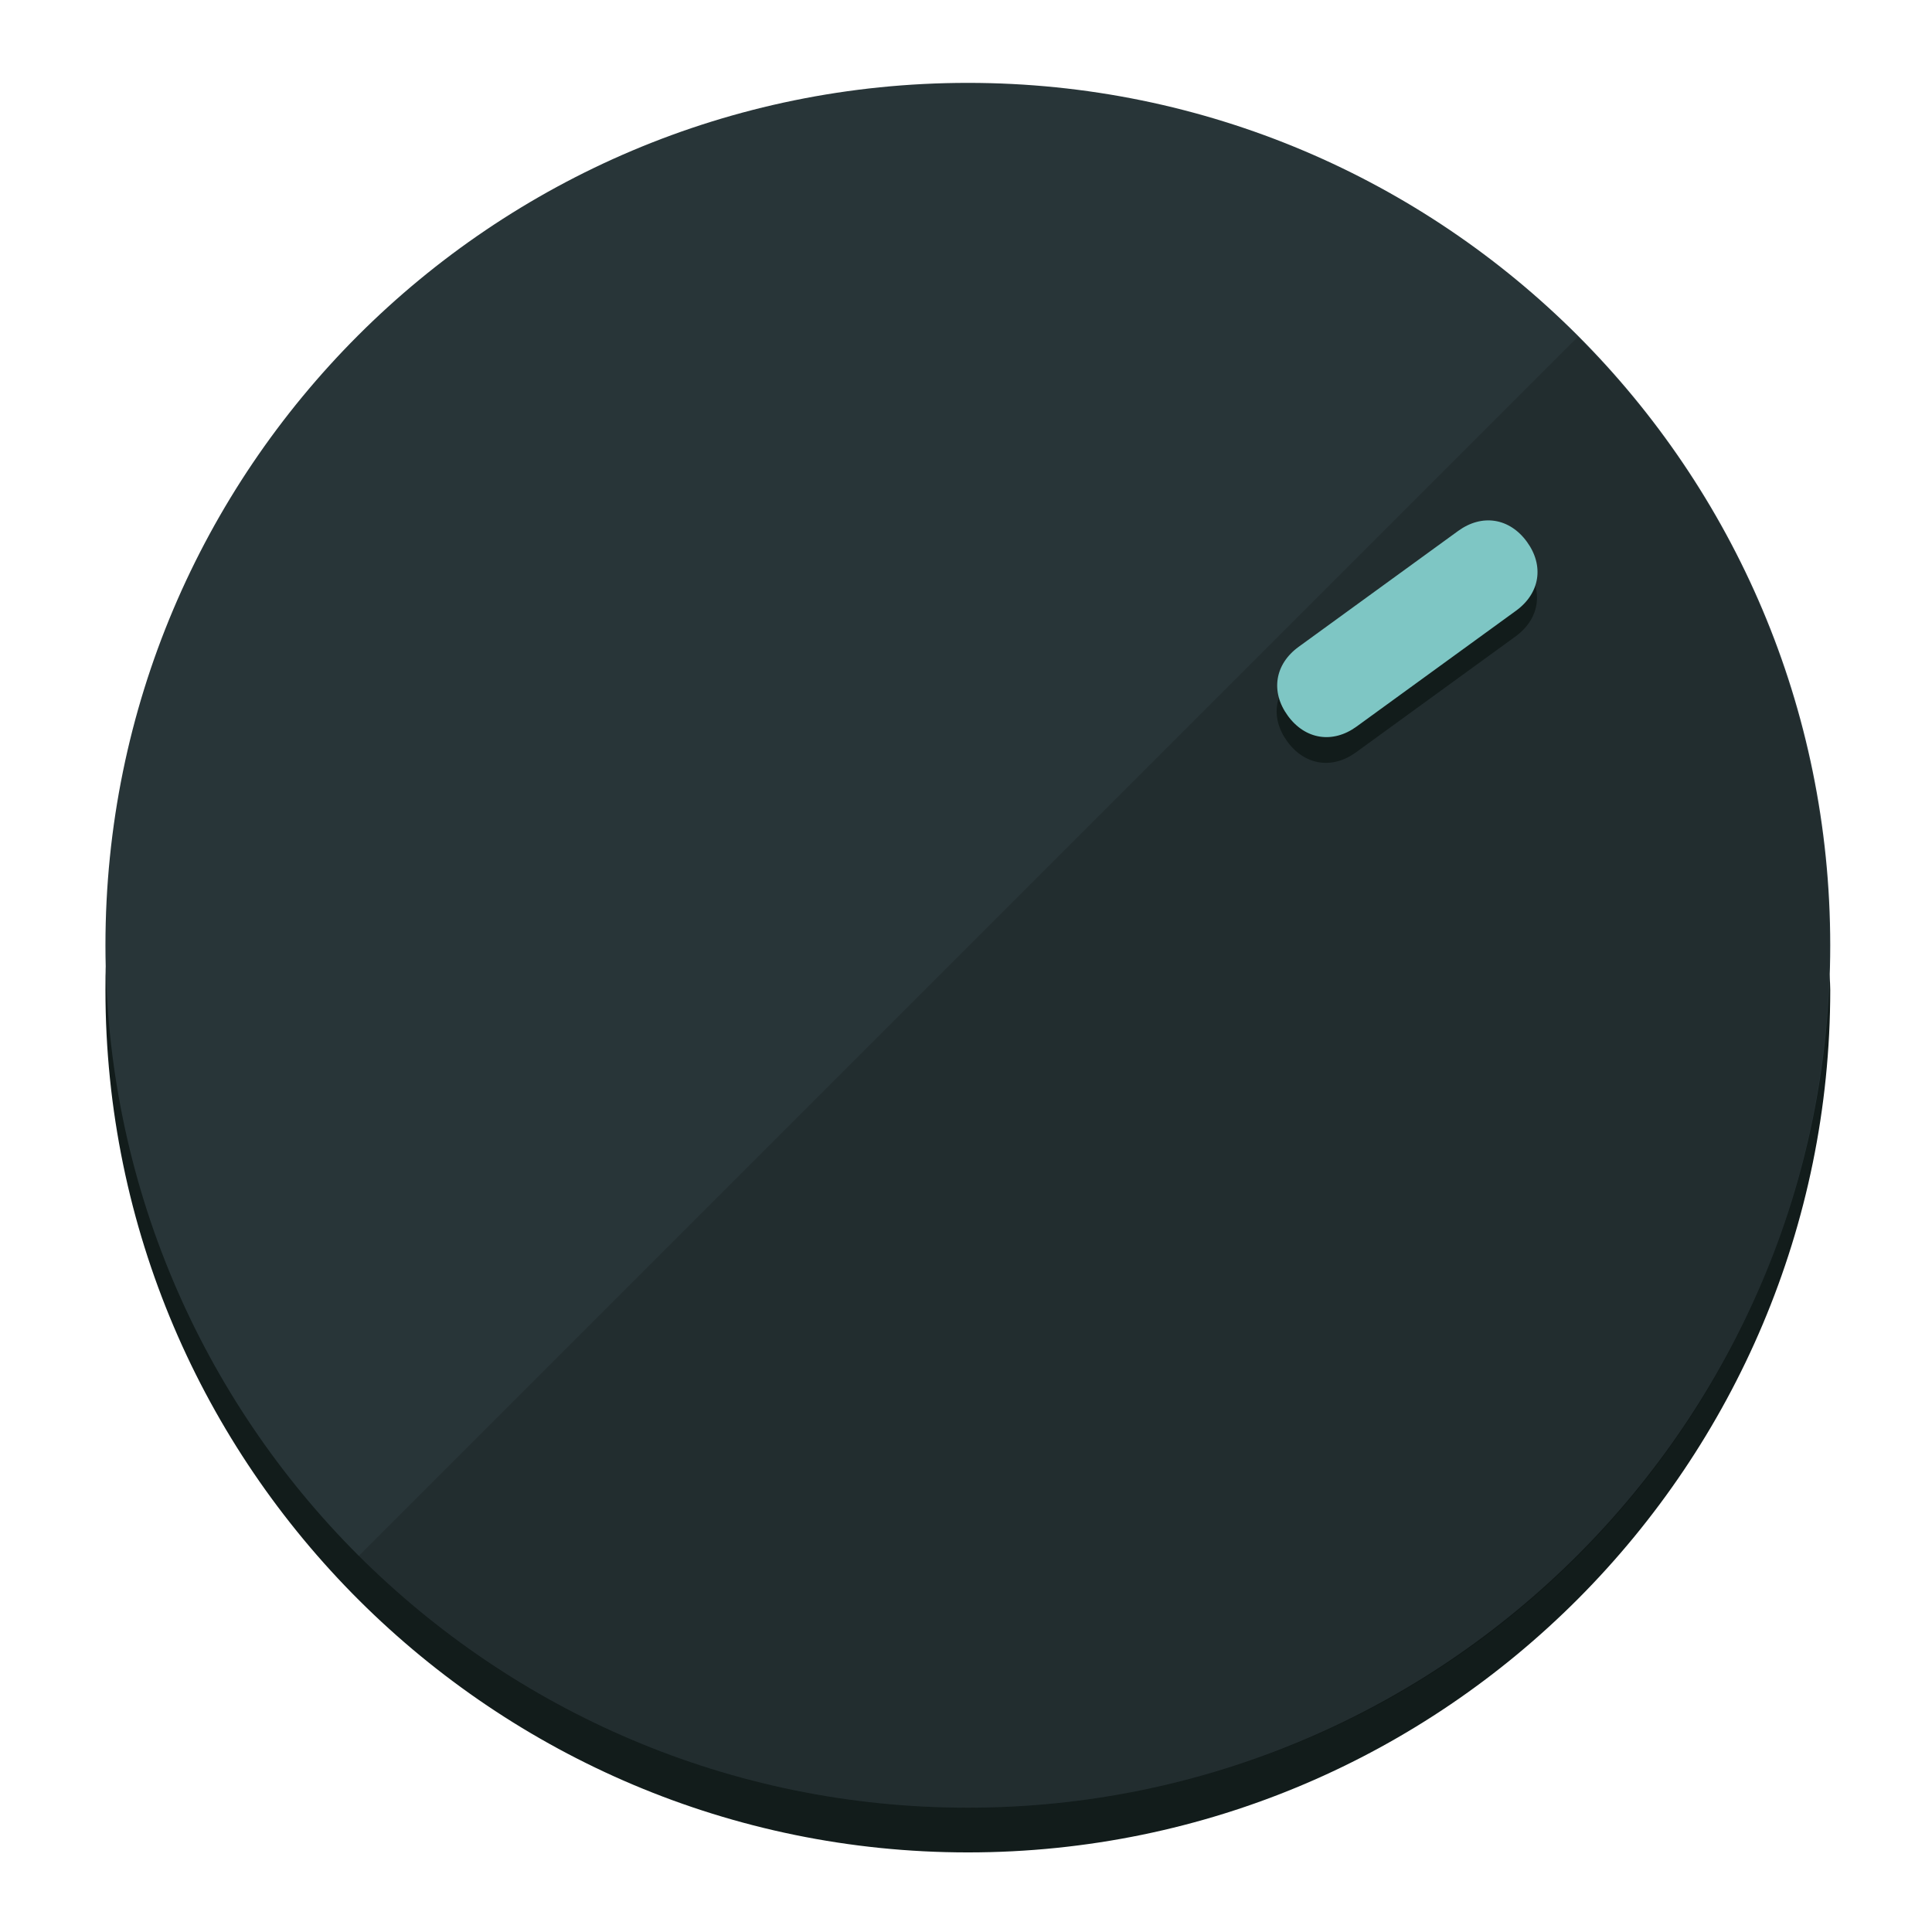
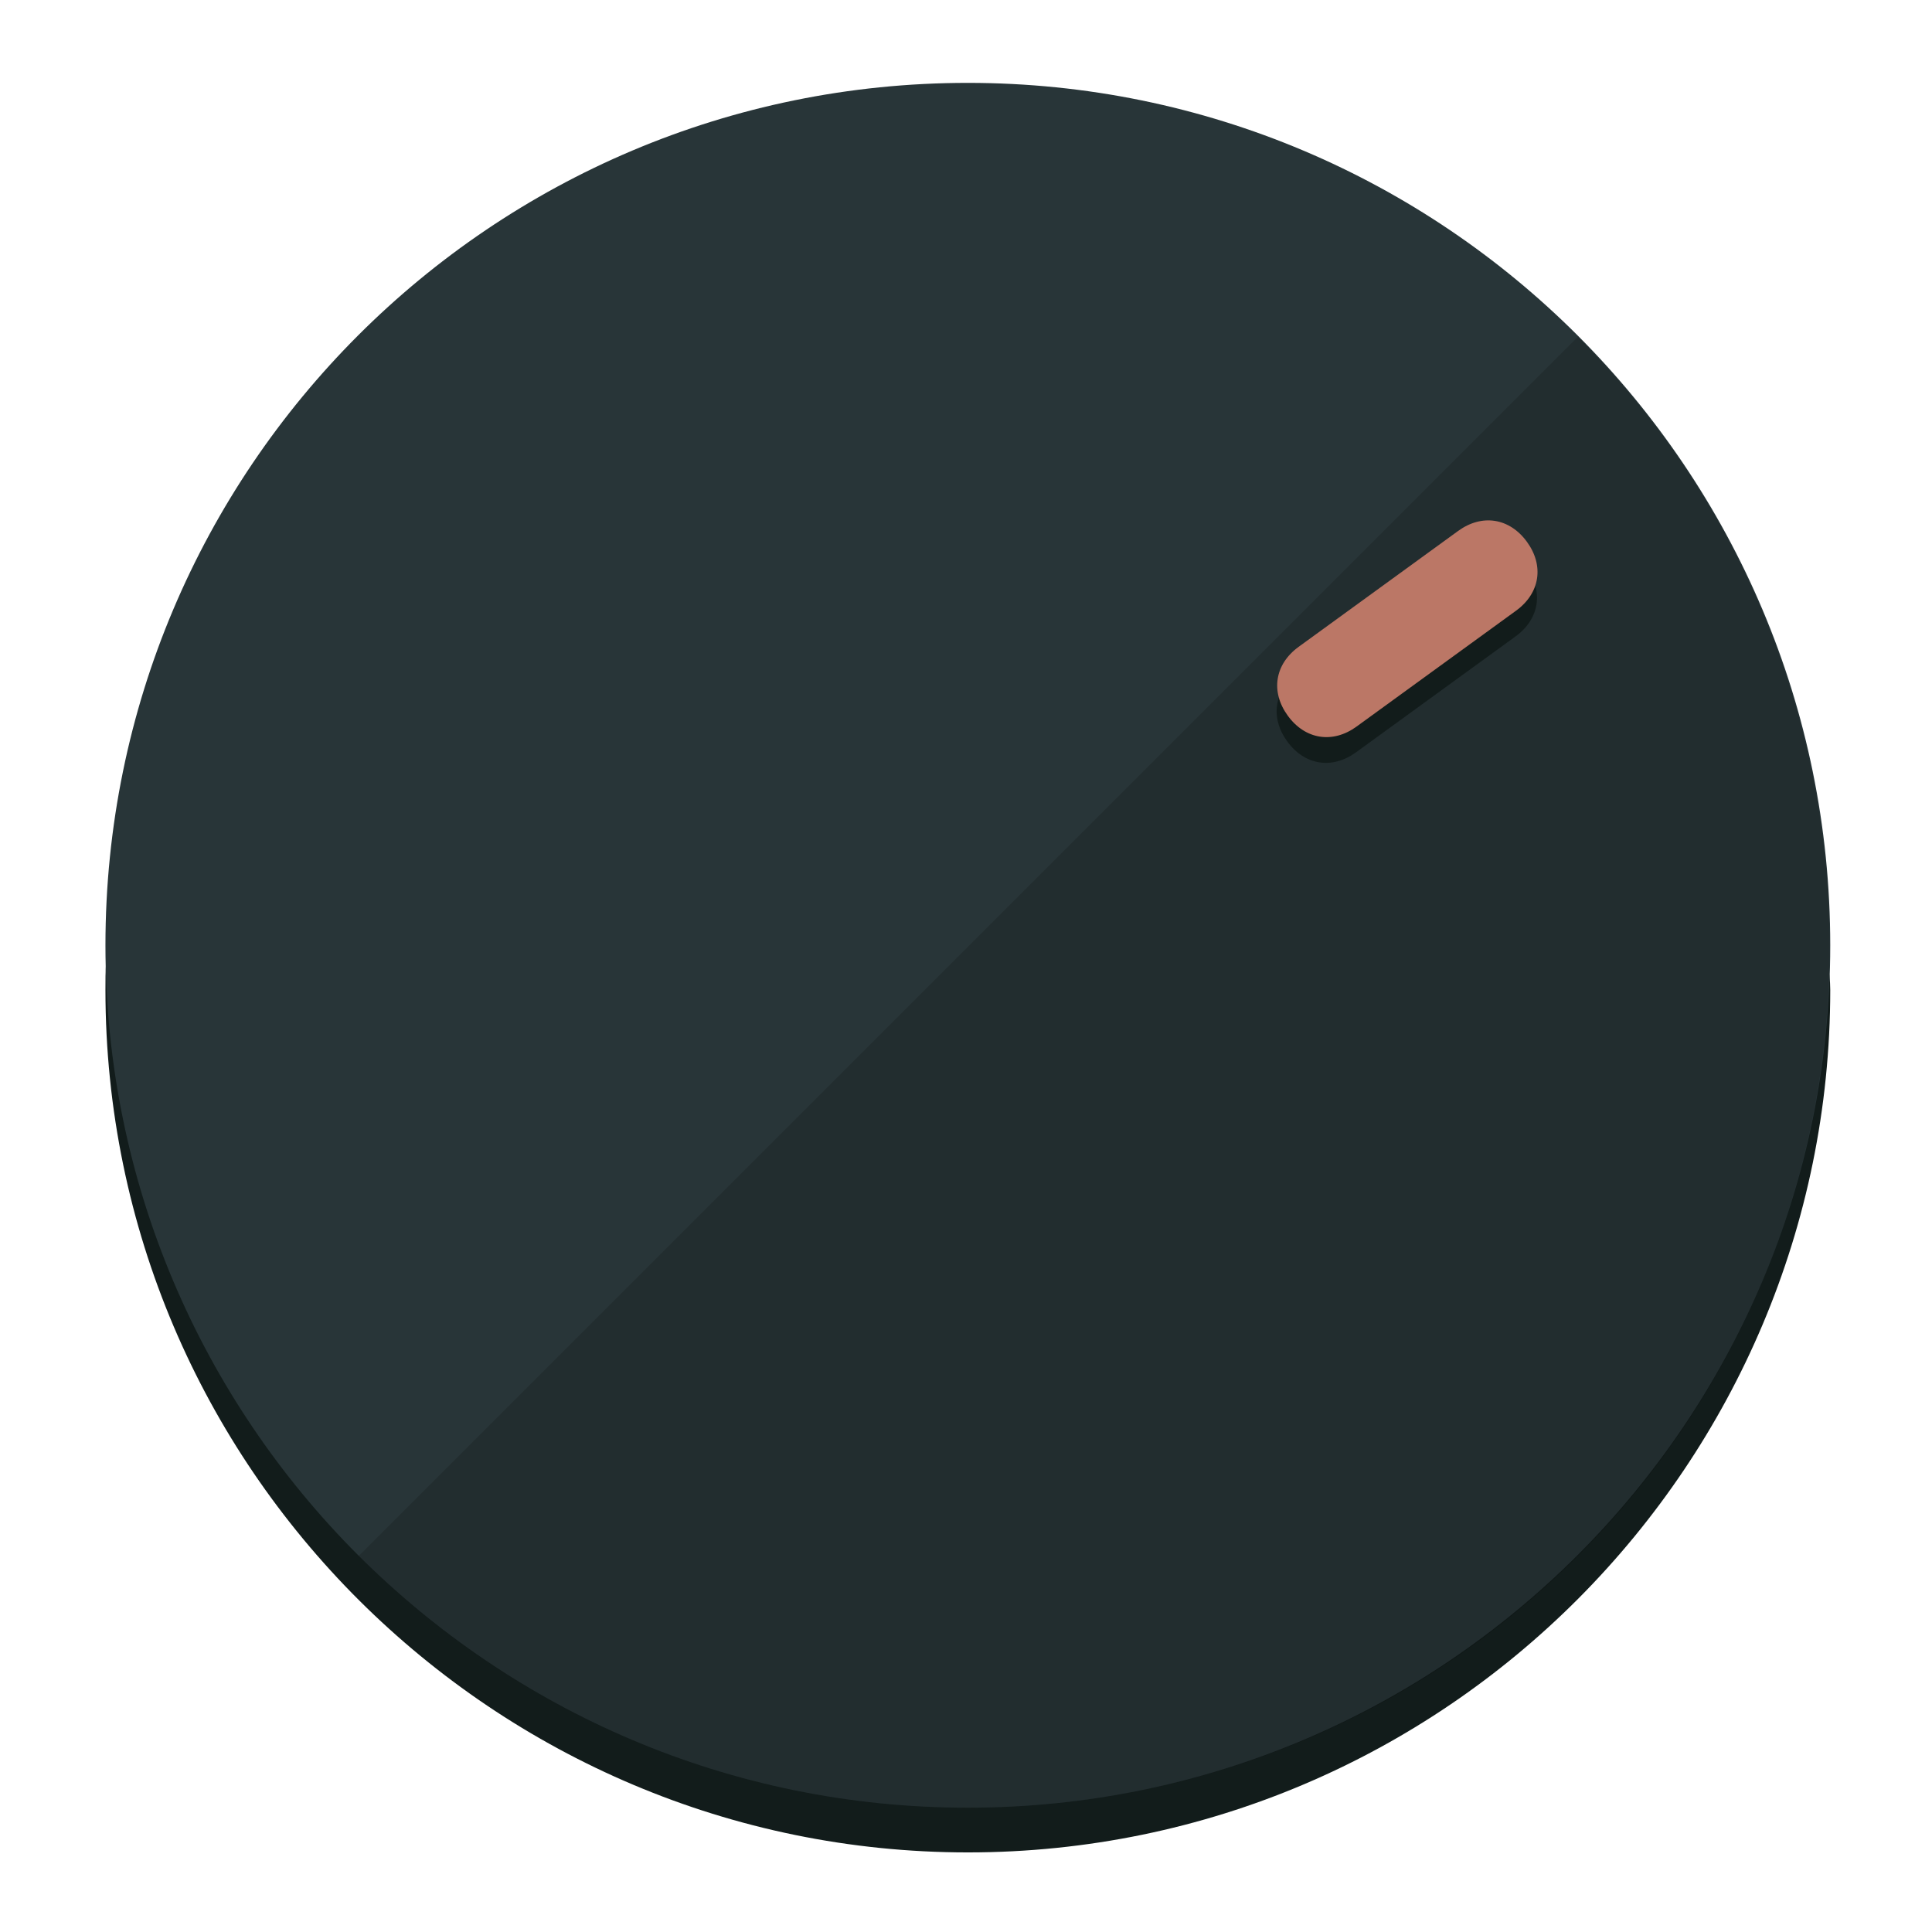
<svg xmlns="http://www.w3.org/2000/svg" height="120px" width="120px" version="1.1" id="Layer_1" viewBox="0 0 496.8 496.8" xml:space="preserve">
  <defs id="defs23" />
  <g id="g3158">
    <path style="display:inline;fill:#121c1b;fill-opacity:1;stroke-width:1.584" d="m 248.875,445.92 c 116.582,0 212.89,-91.238 220.493,-205.286 0,5.069 1.267,8.87 1.267,13.939 0,121.651 -98.842,221.76 -221.76,221.76 -121.651,0 -221.76,-98.842 -221.76,-221.76 0,-5.069 0,-8.87 1.267,-13.939 7.603,114.048 103.91,205.286 220.493,205.286 z" id="path8" />
    <circle style="display:inline;fill:#283538;fill-opacity:1;stroke-width:1.584" cx="248.875" cy="243.071" r="221.76" id="circle12" />
    <path style="display:inline;fill:#000000;fill-opacity:0.154;stroke-width:1.587" d="m 405.744,86.606 c 86.308,86.308 86.308,227.193 0,313.5 -86.308,86.308 -227.193,86.308 -313.5,0" id="path14" />
  </g>
  <g id="g3198">
    <circle style="display:none;fill:#000000;fill-opacity:0;stroke-width:1.584" cx="343.108" cy="-57.84" r="221.76" id="circle12-3" transform="rotate(54)" />
    <path style="display:inline;fill:#121c1b;fill-opacity:1;stroke-width:1.584" d="m 348.699,193.447 c -6.151,4.469 -13.231,3.348 -17.7,-2.803 v 0 c -4.469,-6.151 -3.348,-13.231 2.803,-17.7 l 41.007,-29.794 c 6.151,-4.469 13.231,-3.348 17.7,2.803 v 0 c 4.469,6.151 3.348,13.231 -2.803,17.7 z" id="path3789" />
-     <path style="display:inline;fill:#7EC6C4;stroke-width:1.584" d="m 348.836,186.828 c -6.151,4.469 -13.231,3.348 -17.7,-2.803 v 0 c -4.469,-6.151 -3.348,-13.231 2.803,-17.7 l 41.007,-29.794 c 6.151,-4.469 13.231,-3.348 17.7,2.803 v 0 c 4.469,6.151 3.348,13.231 -2.803,17.7 z" id="path915" />
+     <path style="display:inline;fill:#BB7766;stroke-width:1.584" d="m 348.836,186.828 c -6.151,4.469 -13.231,3.348 -17.7,-2.803 v 0 c -4.469,-6.151 -3.348,-13.231 2.803,-17.7 l 41.007,-29.794 c 6.151,-4.469 13.231,-3.348 17.7,2.803 v 0 c 4.469,6.151 3.348,13.231 -2.803,17.7 z" id="path915" />
  </g>
</svg>
